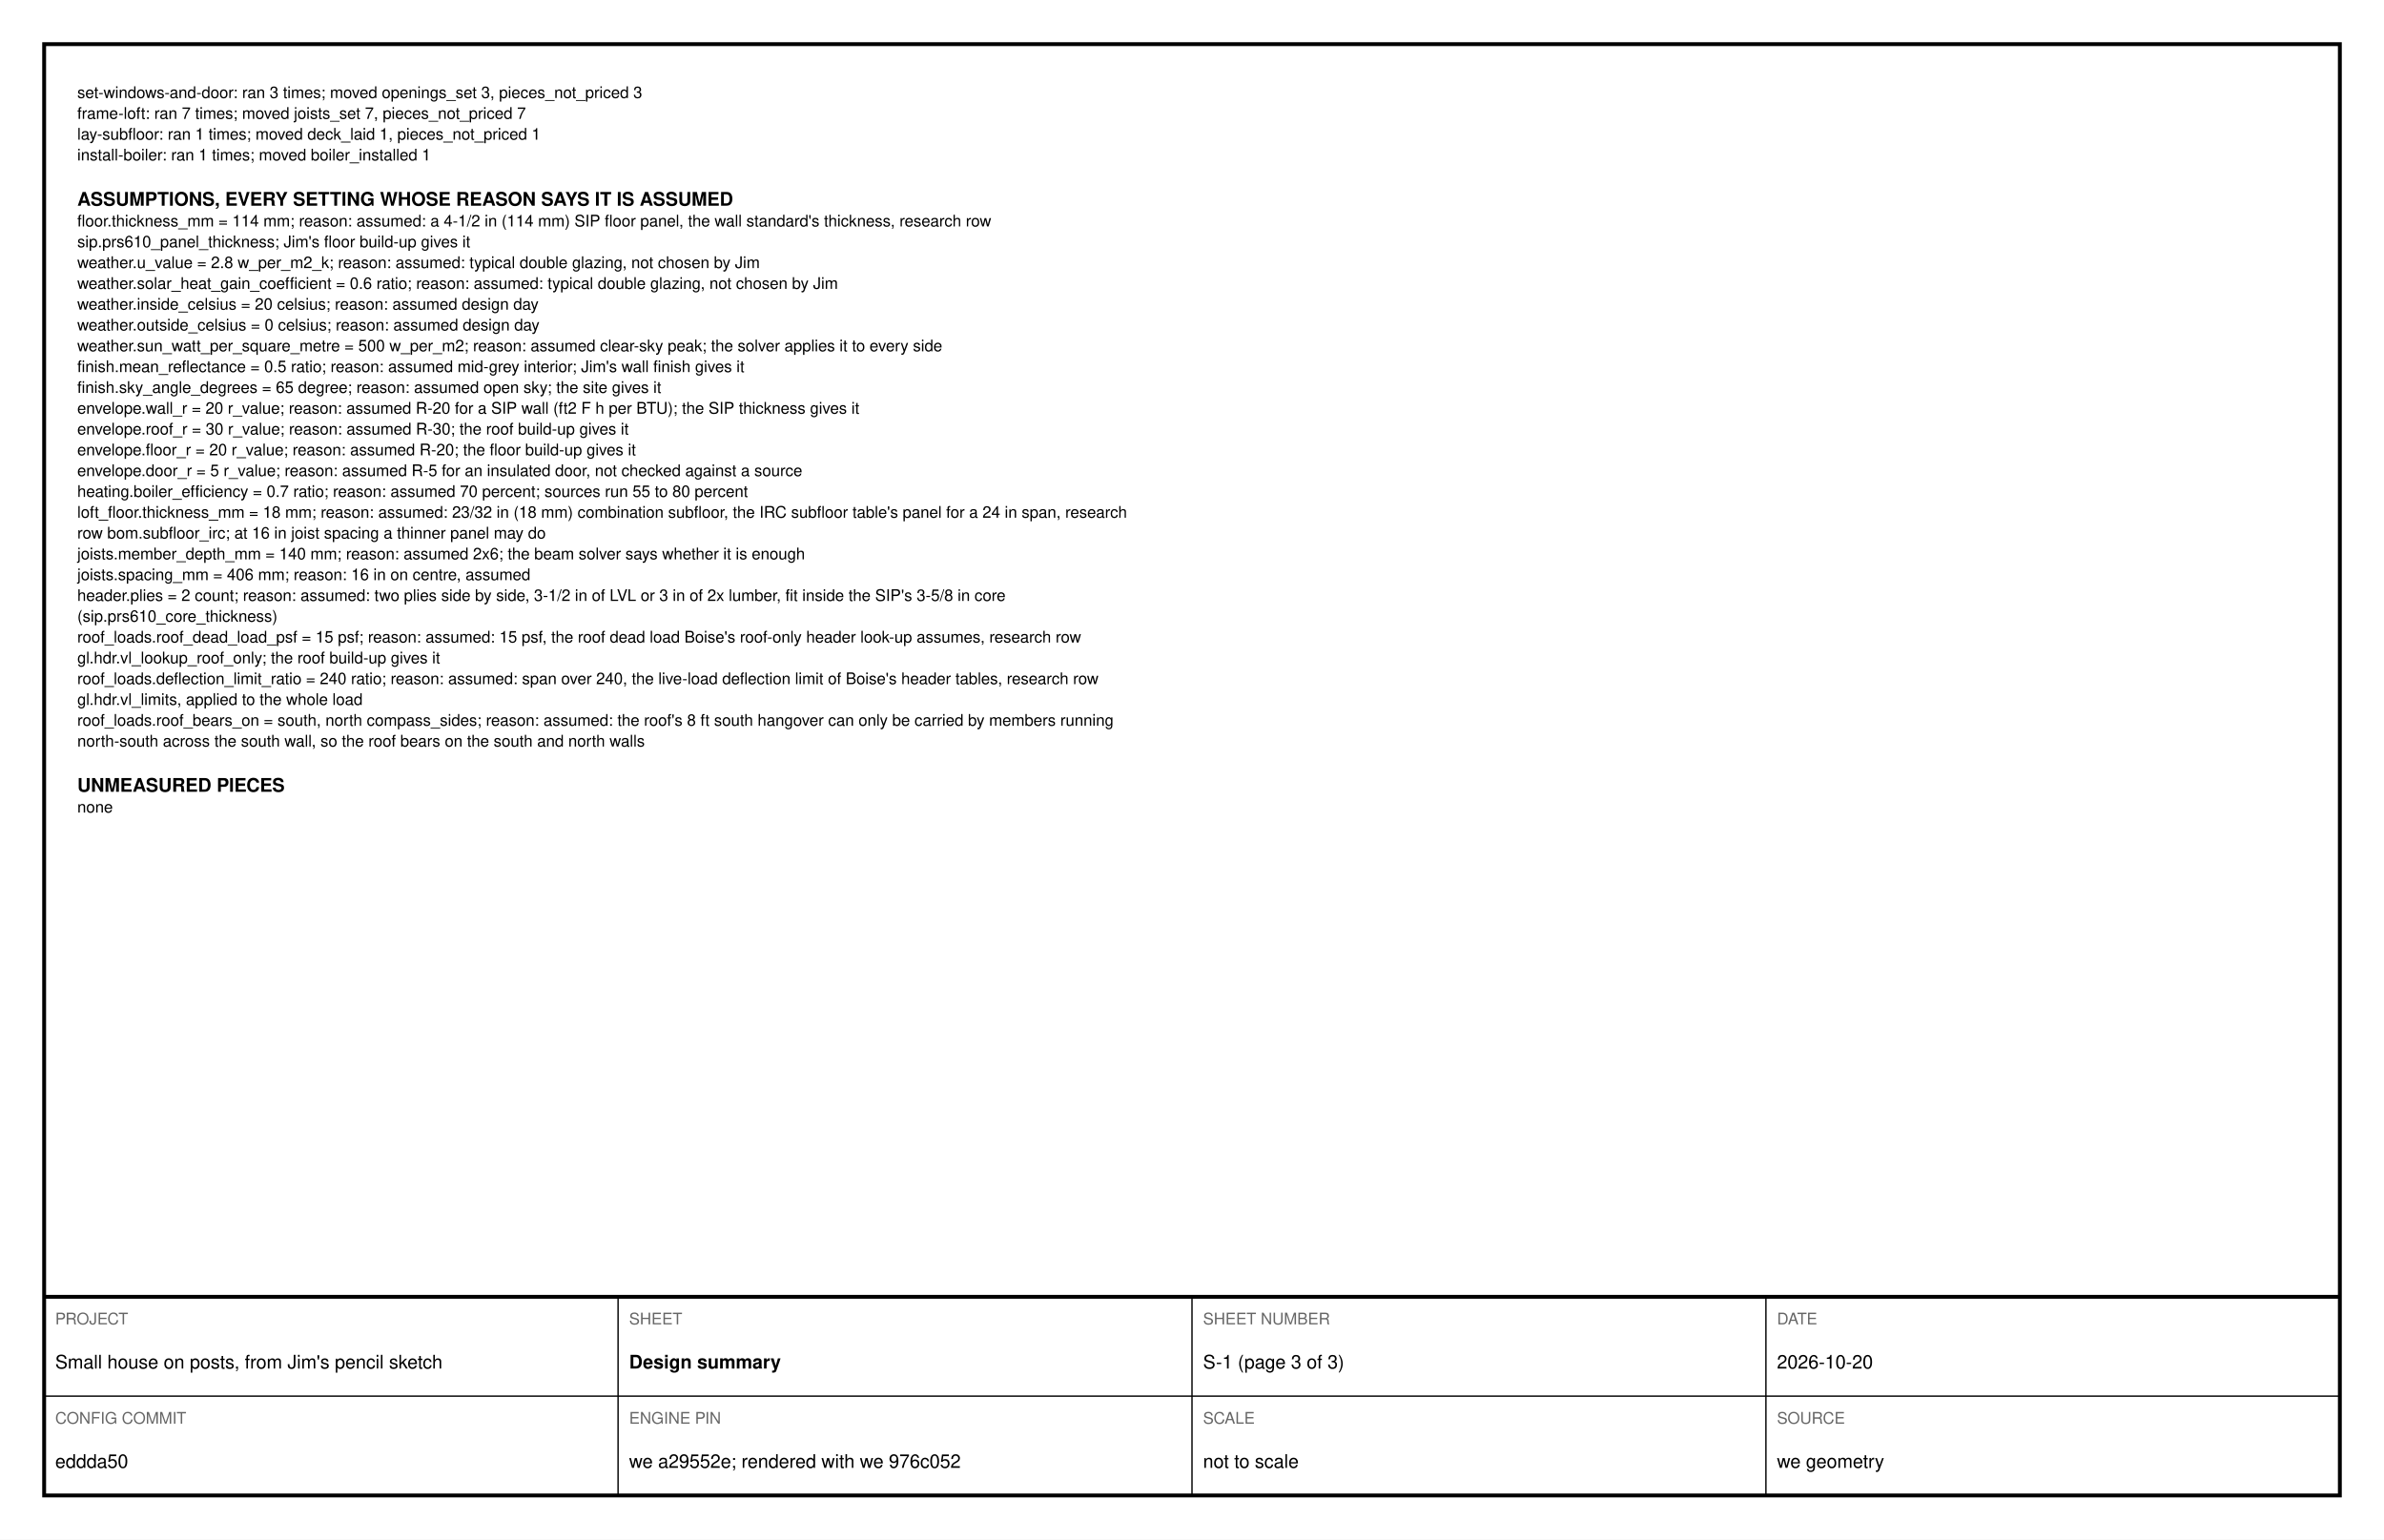
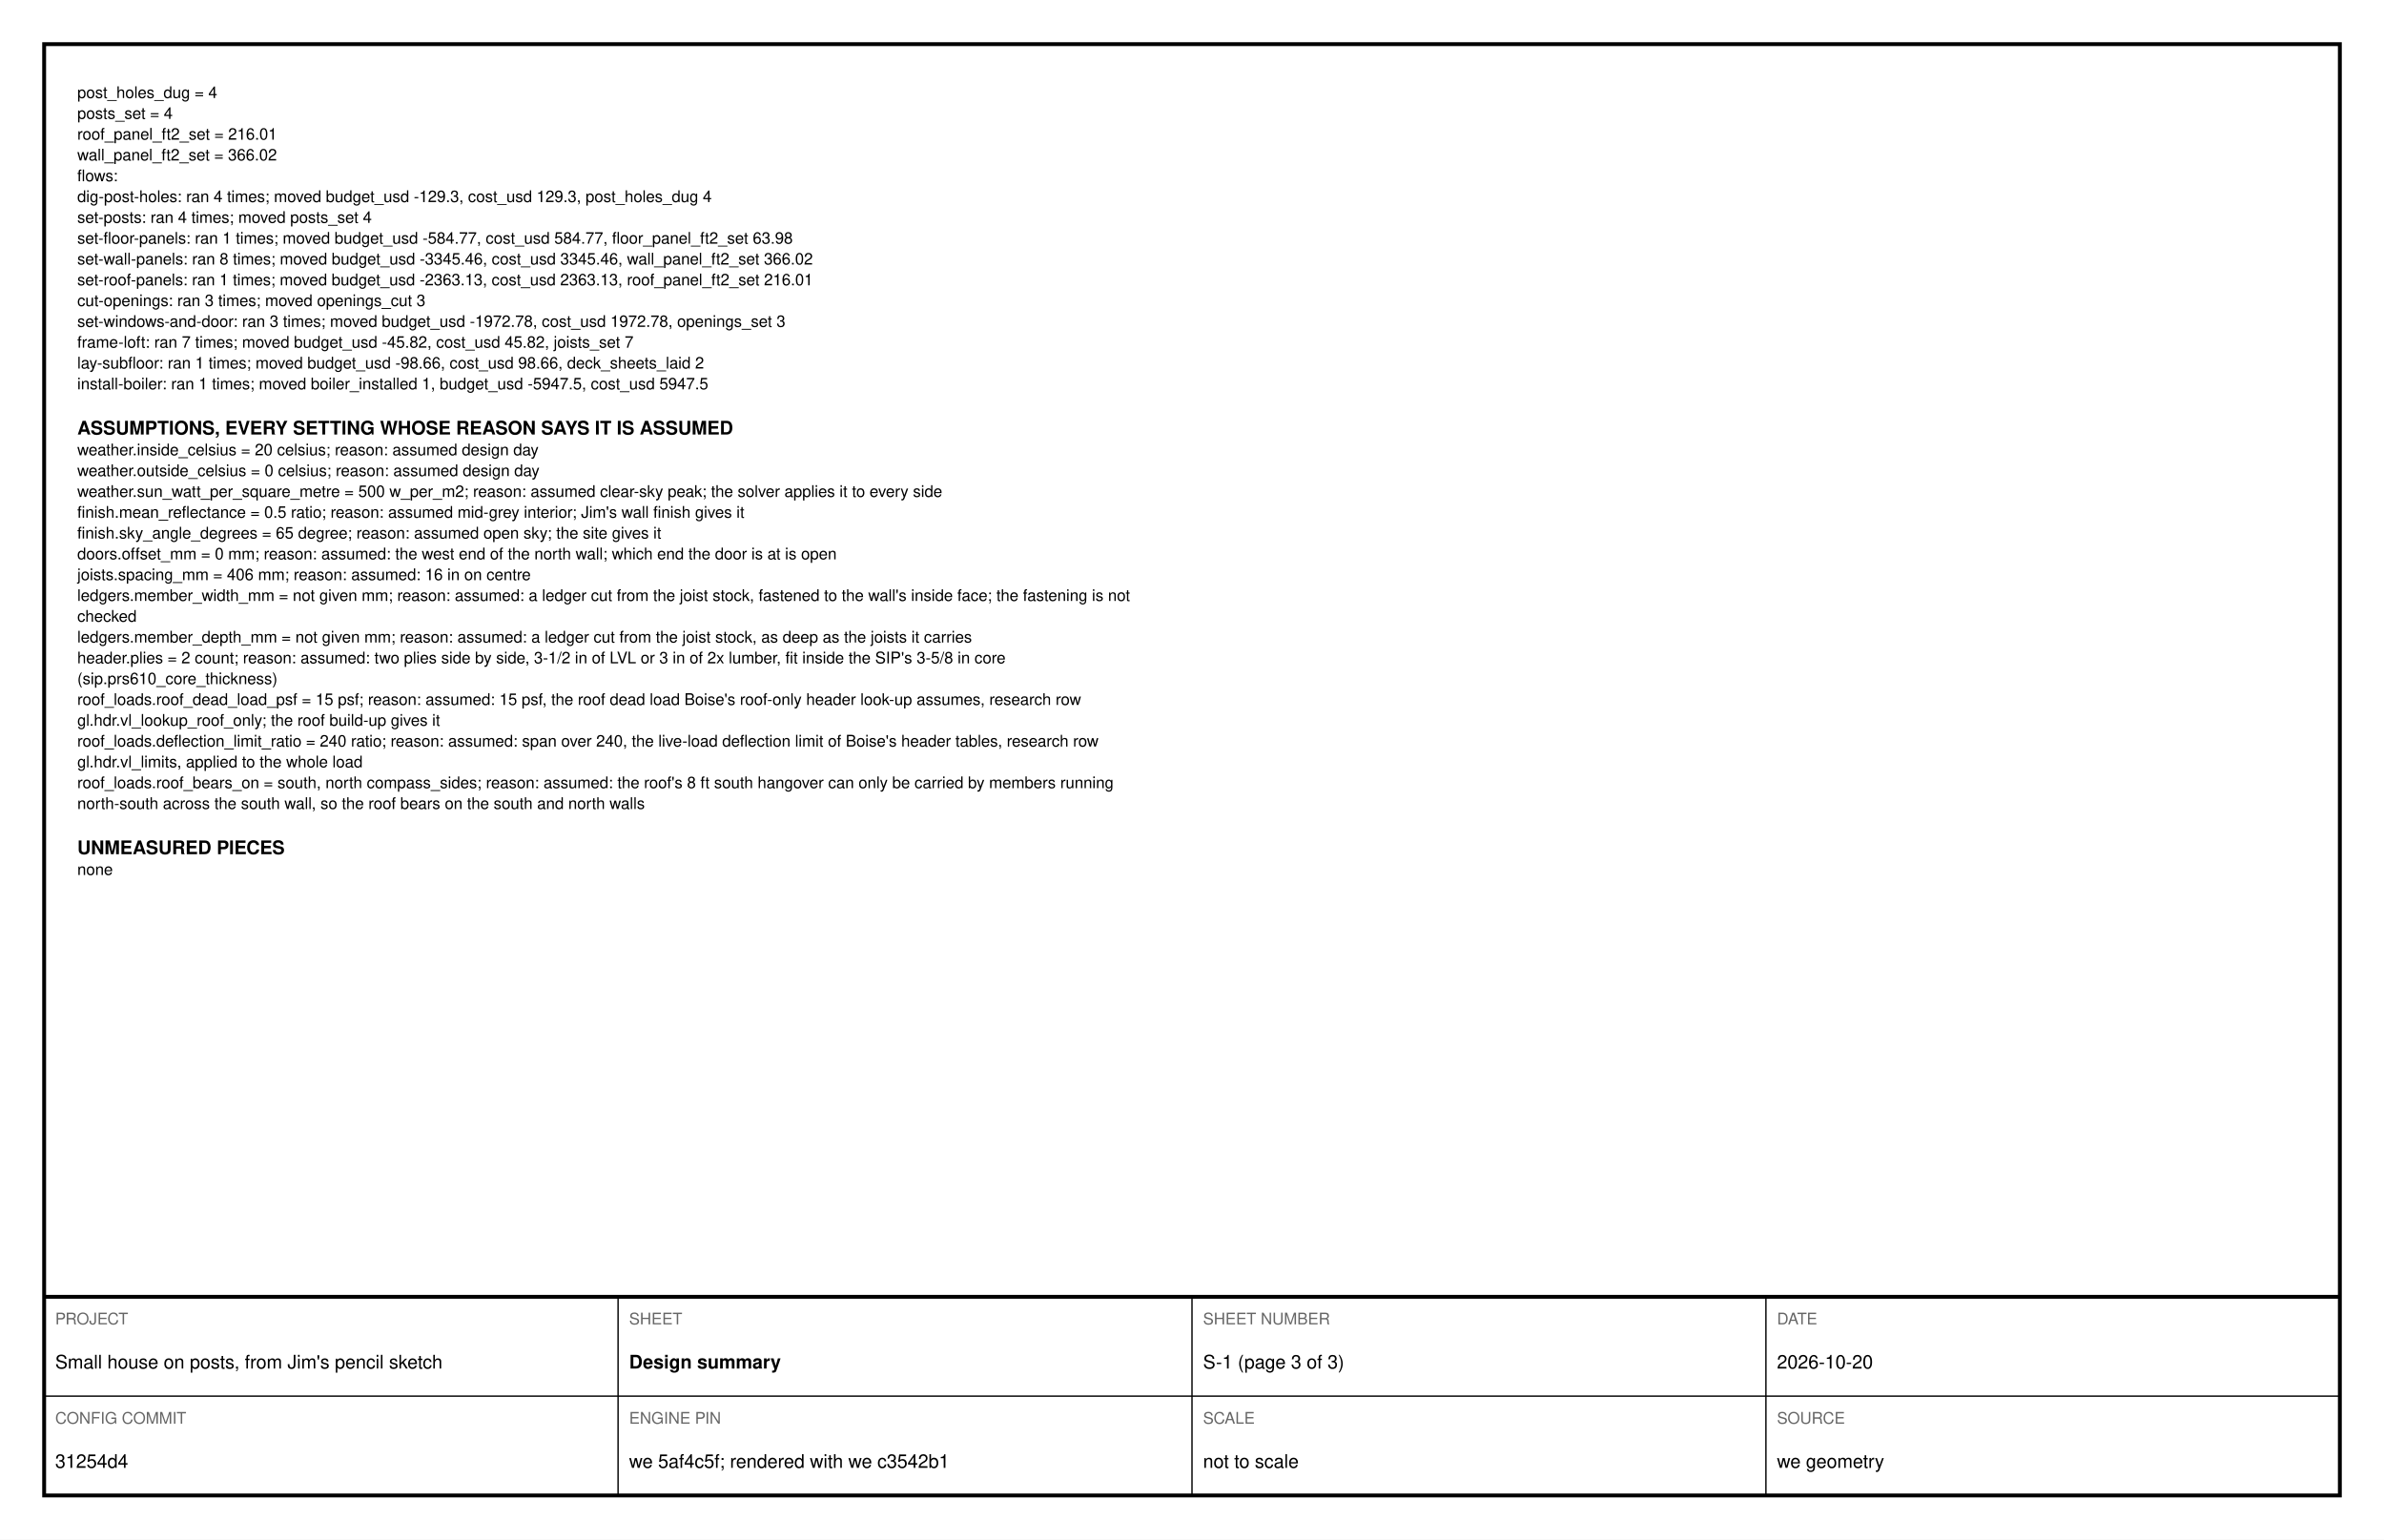
<svg xmlns="http://www.w3.org/2000/svg" width="432.000mm" height="279.000mm" viewBox="0 0 432.000 279.000" font-family="Helvetica, Arial, sans-serif">
  <rect width="432.000" height="279.000" fill="#ffffff" />
  <rect x="8.000" y="8.000" width="416.000" height="263.000" fill="none" stroke="#000000" stroke-width="0.700" />
-   <text x="14.000" y="17.770" font-size="2.900" text-anchor="start" fill="#000000">set-windows-and-door: ran 3 times; moved openings_set 3, pieces_not_priced 3</text>
-   <text x="14.000" y="21.540" font-size="2.900" text-anchor="start" fill="#000000">frame-loft: ran 7 times; moved joists_set 7, pieces_not_priced 7</text>
-   <text x="14.000" y="25.310" font-size="2.900" text-anchor="start" fill="#000000">lay-subfloor: ran 1 times; moved deck_laid 1, pieces_not_priced 1</text>
-   <text x="14.000" y="29.080" font-size="2.900" text-anchor="start" fill="#000000">install-boiler: ran 1 times; moved boiler_installed 1</text>
-   <text x="14.000" y="32.850" font-size="2.900" text-anchor="start" fill="#000000" />
-   <text x="14.000" y="37.270" font-size="3.400" text-anchor="start" fill="#000000" font-weight="bold">ASSUMPTIONS, EVERY SETTING WHOSE REASON SAYS IT IS ASSUMED</text>
-   <text x="14.000" y="41.040" font-size="2.900" text-anchor="start" fill="#000000">floor.thickness_mm = 114 mm; reason: assumed: a 4-1/2 in (114 mm) SIP floor panel, the wall standard's thickness, research row</text>
-   <text x="14.000" y="44.810" font-size="2.900" text-anchor="start" fill="#000000">      sip.prs610_panel_thickness; Jim's floor build-up gives it</text>
-   <text x="14.000" y="48.580" font-size="2.900" text-anchor="start" fill="#000000">weather.u_value = 2.8 w_per_m2_k; reason: assumed: typical double glazing, not chosen by Jim</text>
-   <text x="14.000" y="52.350" font-size="2.900" text-anchor="start" fill="#000000">weather.solar_heat_gain_coefficient = 0.6 ratio; reason: assumed: typical double glazing, not chosen by Jim</text>
-   <text x="14.000" y="56.120" font-size="2.900" text-anchor="start" fill="#000000">weather.inside_celsius = 20 celsius; reason: assumed design day</text>
-   <text x="14.000" y="59.890" font-size="2.900" text-anchor="start" fill="#000000">weather.outside_celsius = 0 celsius; reason: assumed design day</text>
-   <text x="14.000" y="63.660" font-size="2.900" text-anchor="start" fill="#000000">weather.sun_watt_per_square_metre = 500 w_per_m2; reason: assumed clear-sky peak; the solver applies it to every side</text>
-   <text x="14.000" y="67.430" font-size="2.900" text-anchor="start" fill="#000000">finish.mean_reflectance = 0.5 ratio; reason: assumed mid-grey interior; Jim's wall finish gives it</text>
-   <text x="14.000" y="71.200" font-size="2.900" text-anchor="start" fill="#000000">finish.sky_angle_degrees = 65 degree; reason: assumed open sky; the site gives it</text>
-   <text x="14.000" y="74.970" font-size="2.900" text-anchor="start" fill="#000000">envelope.wall_r = 20 r_value; reason: assumed R-20 for a SIP wall (ft2 F h per BTU); the SIP thickness gives it</text>
-   <text x="14.000" y="78.740" font-size="2.900" text-anchor="start" fill="#000000">envelope.roof_r = 30 r_value; reason: assumed R-30; the roof build-up gives it</text>
-   <text x="14.000" y="82.510" font-size="2.900" text-anchor="start" fill="#000000">envelope.floor_r = 20 r_value; reason: assumed R-20; the floor build-up gives it</text>
-   <text x="14.000" y="86.280" font-size="2.900" text-anchor="start" fill="#000000">envelope.door_r = 5 r_value; reason: assumed R-5 for an insulated door, not checked against a source</text>
-   <text x="14.000" y="90.050" font-size="2.900" text-anchor="start" fill="#000000">heating.boiler_efficiency = 0.7 ratio; reason: assumed 70 percent; sources run 55 to 80 percent</text>
-   <text x="14.000" y="93.820" font-size="2.900" text-anchor="start" fill="#000000">loft_floor.thickness_mm = 18 mm; reason: assumed: 23/32 in (18 mm) combination subfloor, the IRC subfloor table's panel for a 24 in span, research</text>
-   <text x="14.000" y="97.590" font-size="2.900" text-anchor="start" fill="#000000">      row bom.subfloor_irc; at 16 in joist spacing a thinner panel may do</text>
-   <text x="14.000" y="101.360" font-size="2.900" text-anchor="start" fill="#000000">joists.member_depth_mm = 140 mm; reason: assumed 2x6; the beam solver says whether it is enough</text>
-   <text x="14.000" y="105.130" font-size="2.900" text-anchor="start" fill="#000000">joists.spacing_mm = 406 mm; reason: 16 in on centre, assumed</text>
-   <text x="14.000" y="108.900" font-size="2.900" text-anchor="start" fill="#000000">header.plies = 2 count; reason: assumed: two plies side by side, 3-1/2 in of LVL or 3 in of 2x lumber, fit inside the SIP's 3-5/8 in core</text>
-   <text x="14.000" y="112.670" font-size="2.900" text-anchor="start" fill="#000000">      (sip.prs610_core_thickness)</text>
-   <text x="14.000" y="116.440" font-size="2.900" text-anchor="start" fill="#000000">roof_loads.roof_dead_load_psf = 15 psf; reason: assumed: 15 psf, the roof dead load Boise's roof-only header look-up assumes, research row</text>
-   <text x="14.000" y="120.210" font-size="2.900" text-anchor="start" fill="#000000">      gl.hdr.vl_lookup_roof_only; the roof build-up gives it</text>
-   <text x="14.000" y="123.980" font-size="2.900" text-anchor="start" fill="#000000">roof_loads.deflection_limit_ratio = 240 ratio; reason: assumed: span over 240, the live-load deflection limit of Boise's header tables, research row</text>
-   <text x="14.000" y="127.750" font-size="2.900" text-anchor="start" fill="#000000">      gl.hdr.vl_limits, applied to the whole load</text>
-   <text x="14.000" y="131.520" font-size="2.900" text-anchor="start" fill="#000000">roof_loads.roof_bears_on = south, north compass_sides; reason: assumed: the roof's 8 ft south hangover can only be carried by members running</text>
-   <text x="14.000" y="135.290" font-size="2.900" text-anchor="start" fill="#000000">      north-south across the south wall, so the roof bears on the south and north walls</text>
-   <text x="14.000" y="139.060" font-size="2.900" text-anchor="start" fill="#000000" />
-   <text x="14.000" y="143.480" font-size="3.400" text-anchor="start" fill="#000000" font-weight="bold">UNMEASURED PIECES</text>
-   <text x="14.000" y="147.250" font-size="2.900" text-anchor="start" fill="#000000">none</text>
-   <text x="14.000" y="151.020" font-size="2.900" text-anchor="start" fill="#000000" />
+   <text x="14.000" y="17.770" font-size="2.900" text-anchor="start" fill="#000000">post_holes_dug = 4</text>
+   <text x="14.000" y="21.540" font-size="2.900" text-anchor="start" fill="#000000">posts_set = 4</text>
+   <text x="14.000" y="25.310" font-size="2.900" text-anchor="start" fill="#000000">roof_panel_ft2_set = 216.01</text>
+   <text x="14.000" y="29.080" font-size="2.900" text-anchor="start" fill="#000000">wall_panel_ft2_set = 366.02</text>
+   <text x="14.000" y="32.850" font-size="2.900" text-anchor="start" fill="#000000">flows:</text>
+   <text x="14.000" y="36.620" font-size="2.900" text-anchor="start" fill="#000000">dig-post-holes: ran 4 times; moved budget_usd -129.3, cost_usd 129.3, post_holes_dug 4</text>
+   <text x="14.000" y="40.390" font-size="2.900" text-anchor="start" fill="#000000">set-posts: ran 4 times; moved posts_set 4</text>
+   <text x="14.000" y="44.160" font-size="2.900" text-anchor="start" fill="#000000">set-floor-panels: ran 1 times; moved budget_usd -584.77, cost_usd 584.77, floor_panel_ft2_set 63.98</text>
+   <text x="14.000" y="47.930" font-size="2.900" text-anchor="start" fill="#000000">set-wall-panels: ran 8 times; moved budget_usd -3345.46, cost_usd 3345.46, wall_panel_ft2_set 366.02</text>
+   <text x="14.000" y="51.700" font-size="2.900" text-anchor="start" fill="#000000">set-roof-panels: ran 1 times; moved budget_usd -2363.13, cost_usd 2363.13, roof_panel_ft2_set 216.01</text>
+   <text x="14.000" y="55.470" font-size="2.900" text-anchor="start" fill="#000000">cut-openings: ran 3 times; moved openings_cut 3</text>
+   <text x="14.000" y="59.240" font-size="2.900" text-anchor="start" fill="#000000">set-windows-and-door: ran 3 times; moved budget_usd -1972.78, cost_usd 1972.78, openings_set 3</text>
+   <text x="14.000" y="63.010" font-size="2.900" text-anchor="start" fill="#000000">frame-loft: ran 7 times; moved budget_usd -45.82, cost_usd 45.82, joists_set 7</text>
+   <text x="14.000" y="66.780" font-size="2.900" text-anchor="start" fill="#000000">lay-subfloor: ran 1 times; moved budget_usd -98.66, cost_usd 98.66, deck_sheets_laid 2</text>
+   <text x="14.000" y="70.550" font-size="2.900" text-anchor="start" fill="#000000">install-boiler: ran 1 times; moved boiler_installed 1, budget_usd -5947.5, cost_usd 5947.5</text>
+   <text x="14.000" y="74.320" font-size="2.900" text-anchor="start" fill="#000000" />
+   <text x="14.000" y="78.740" font-size="3.400" text-anchor="start" fill="#000000" font-weight="bold">ASSUMPTIONS, EVERY SETTING WHOSE REASON SAYS IT IS ASSUMED</text>
+   <text x="14.000" y="82.510" font-size="2.900" text-anchor="start" fill="#000000">weather.inside_celsius = 20 celsius; reason: assumed design day</text>
+   <text x="14.000" y="86.280" font-size="2.900" text-anchor="start" fill="#000000">weather.outside_celsius = 0 celsius; reason: assumed design day</text>
+   <text x="14.000" y="90.050" font-size="2.900" text-anchor="start" fill="#000000">weather.sun_watt_per_square_metre = 500 w_per_m2; reason: assumed clear-sky peak; the solver applies it to every side</text>
+   <text x="14.000" y="93.820" font-size="2.900" text-anchor="start" fill="#000000">finish.mean_reflectance = 0.5 ratio; reason: assumed mid-grey interior; Jim's wall finish gives it</text>
+   <text x="14.000" y="97.590" font-size="2.900" text-anchor="start" fill="#000000">finish.sky_angle_degrees = 65 degree; reason: assumed open sky; the site gives it</text>
+   <text x="14.000" y="101.360" font-size="2.900" text-anchor="start" fill="#000000">doors.offset_mm = 0 mm; reason: assumed: the west end of the north wall; which end the door is at is open</text>
+   <text x="14.000" y="105.130" font-size="2.900" text-anchor="start" fill="#000000">joists.spacing_mm = 406 mm; reason: assumed: 16 in on centre</text>
+   <text x="14.000" y="108.900" font-size="2.900" text-anchor="start" fill="#000000">ledgers.member_width_mm = not given mm; reason: assumed: a ledger cut from the joist stock, fastened to the wall's inside face; the fastening is not</text>
+   <text x="14.000" y="112.670" font-size="2.900" text-anchor="start" fill="#000000">      checked</text>
+   <text x="14.000" y="116.440" font-size="2.900" text-anchor="start" fill="#000000">ledgers.member_depth_mm = not given mm; reason: assumed: a ledger cut from the joist stock, as deep as the joists it carries</text>
+   <text x="14.000" y="120.210" font-size="2.900" text-anchor="start" fill="#000000">header.plies = 2 count; reason: assumed: two plies side by side, 3-1/2 in of LVL or 3 in of 2x lumber, fit inside the SIP's 3-5/8 in core</text>
+   <text x="14.000" y="123.980" font-size="2.900" text-anchor="start" fill="#000000">      (sip.prs610_core_thickness)</text>
+   <text x="14.000" y="127.750" font-size="2.900" text-anchor="start" fill="#000000">roof_loads.roof_dead_load_psf = 15 psf; reason: assumed: 15 psf, the roof dead load Boise's roof-only header look-up assumes, research row</text>
+   <text x="14.000" y="131.520" font-size="2.900" text-anchor="start" fill="#000000">      gl.hdr.vl_lookup_roof_only; the roof build-up gives it</text>
+   <text x="14.000" y="135.290" font-size="2.900" text-anchor="start" fill="#000000">roof_loads.deflection_limit_ratio = 240 ratio; reason: assumed: span over 240, the live-load deflection limit of Boise's header tables, research row</text>
+   <text x="14.000" y="139.060" font-size="2.900" text-anchor="start" fill="#000000">      gl.hdr.vl_limits, applied to the whole load</text>
+   <text x="14.000" y="142.830" font-size="2.900" text-anchor="start" fill="#000000">roof_loads.roof_bears_on = south, north compass_sides; reason: assumed: the roof's 8 ft south hangover can only be carried by members running</text>
+   <text x="14.000" y="146.600" font-size="2.900" text-anchor="start" fill="#000000">      north-south across the south wall, so the roof bears on the south and north walls</text>
+   <text x="14.000" y="150.370" font-size="2.900" text-anchor="start" fill="#000000" />
+   <text x="14.000" y="154.790" font-size="3.400" text-anchor="start" fill="#000000" font-weight="bold">UNMEASURED PIECES</text>
+   <text x="14.000" y="158.560" font-size="2.900" text-anchor="start" fill="#000000">none</text>
+   <text x="14.000" y="162.330" font-size="2.900" text-anchor="start" fill="#000000" />
  <text x="10.000" y="240.000" font-size="2.900" text-anchor="start" fill="#666666">PROJECT</text>
  <text x="10.000" y="248.000" font-size="3.400" text-anchor="start" fill="#000000">Small house on posts, from Jim's pencil sketch</text>
  <text x="114.000" y="240.000" font-size="2.900" text-anchor="start" fill="#666666">SHEET</text>
  <text x="114.000" y="248.000" font-size="3.400" text-anchor="start" fill="#000000" font-weight="bold">Design summary</text>
  <text x="218.000" y="240.000" font-size="2.900" text-anchor="start" fill="#666666">SHEET NUMBER</text>
  <text x="218.000" y="248.000" font-size="3.400" text-anchor="start" fill="#000000">S-1 (page 3 of 3)</text>
  <text x="322.000" y="240.000" font-size="2.900" text-anchor="start" fill="#666666">DATE</text>
  <text x="322.000" y="248.000" font-size="3.400" text-anchor="start" fill="#000000">2026-10-20</text>
  <text x="10.000" y="258.000" font-size="2.900" text-anchor="start" fill="#666666">CONFIG COMMIT</text>
-   <text x="10.000" y="266.000" font-size="3.400" text-anchor="start" fill="#000000">eddda50</text>
+   <text x="10.000" y="266.000" font-size="3.400" text-anchor="start" fill="#000000">31254d4</text>
  <text x="114.000" y="258.000" font-size="2.900" text-anchor="start" fill="#666666">ENGINE PIN</text>
-   <text x="114.000" y="266.000" font-size="3.400" text-anchor="start" fill="#000000">we a29552e; rendered with we 976c052</text>
+   <text x="114.000" y="266.000" font-size="3.400" text-anchor="start" fill="#000000">we 5af4c5f; rendered with we c3542b1</text>
  <text x="218.000" y="258.000" font-size="2.900" text-anchor="start" fill="#666666">SCALE</text>
  <text x="218.000" y="266.000" font-size="3.400" text-anchor="start" fill="#000000">not to scale</text>
  <text x="322.000" y="258.000" font-size="2.900" text-anchor="start" fill="#666666">SOURCE</text>
  <text x="322.000" y="266.000" font-size="3.400" text-anchor="start" fill="#000000">we geometry</text>
  <line x1="8.000" y1="235.000" x2="424.000" y2="235.000" stroke="#000000" stroke-width="0.700" />
  <line x1="8.000" y1="253.000" x2="424.000" y2="253.000" stroke="#000000" stroke-width="0.250" />
  <line x1="112.000" y1="235.000" x2="112.000" y2="271.000" stroke="#000000" stroke-width="0.250" />
  <line x1="216.000" y1="235.000" x2="216.000" y2="271.000" stroke="#000000" stroke-width="0.250" />
  <line x1="320.000" y1="235.000" x2="320.000" y2="271.000" stroke="#000000" stroke-width="0.250" />
</svg>
